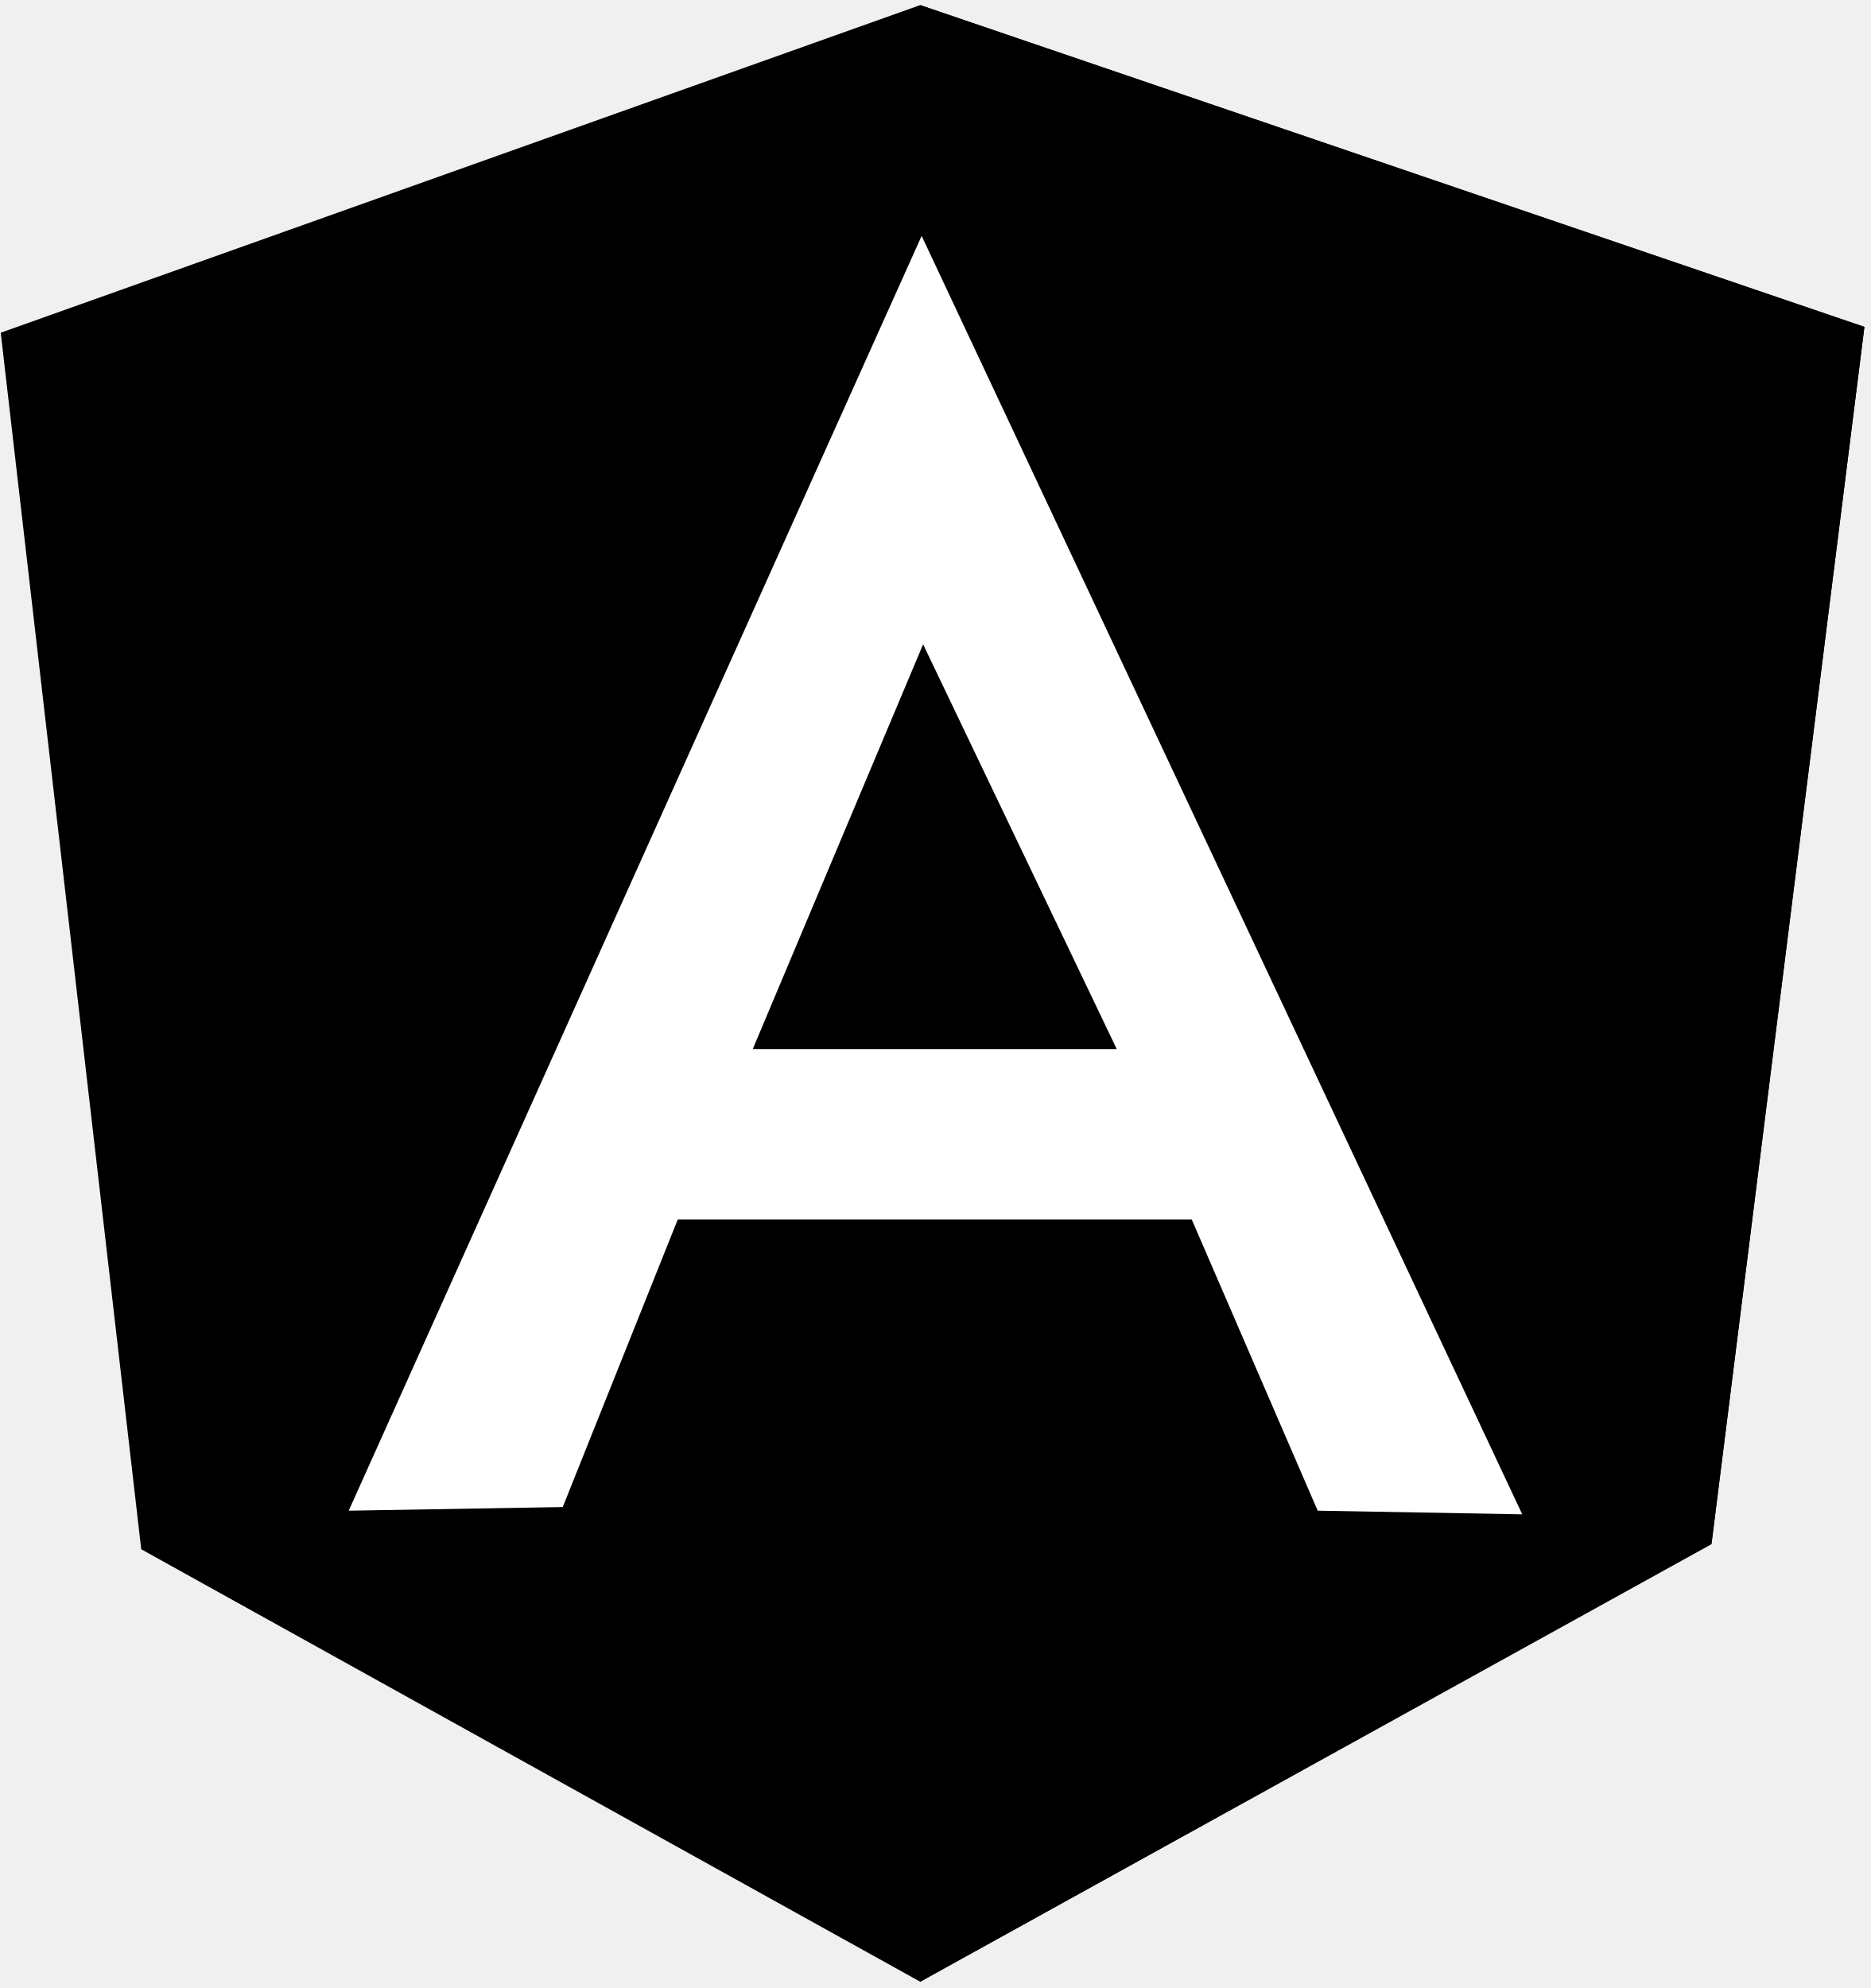
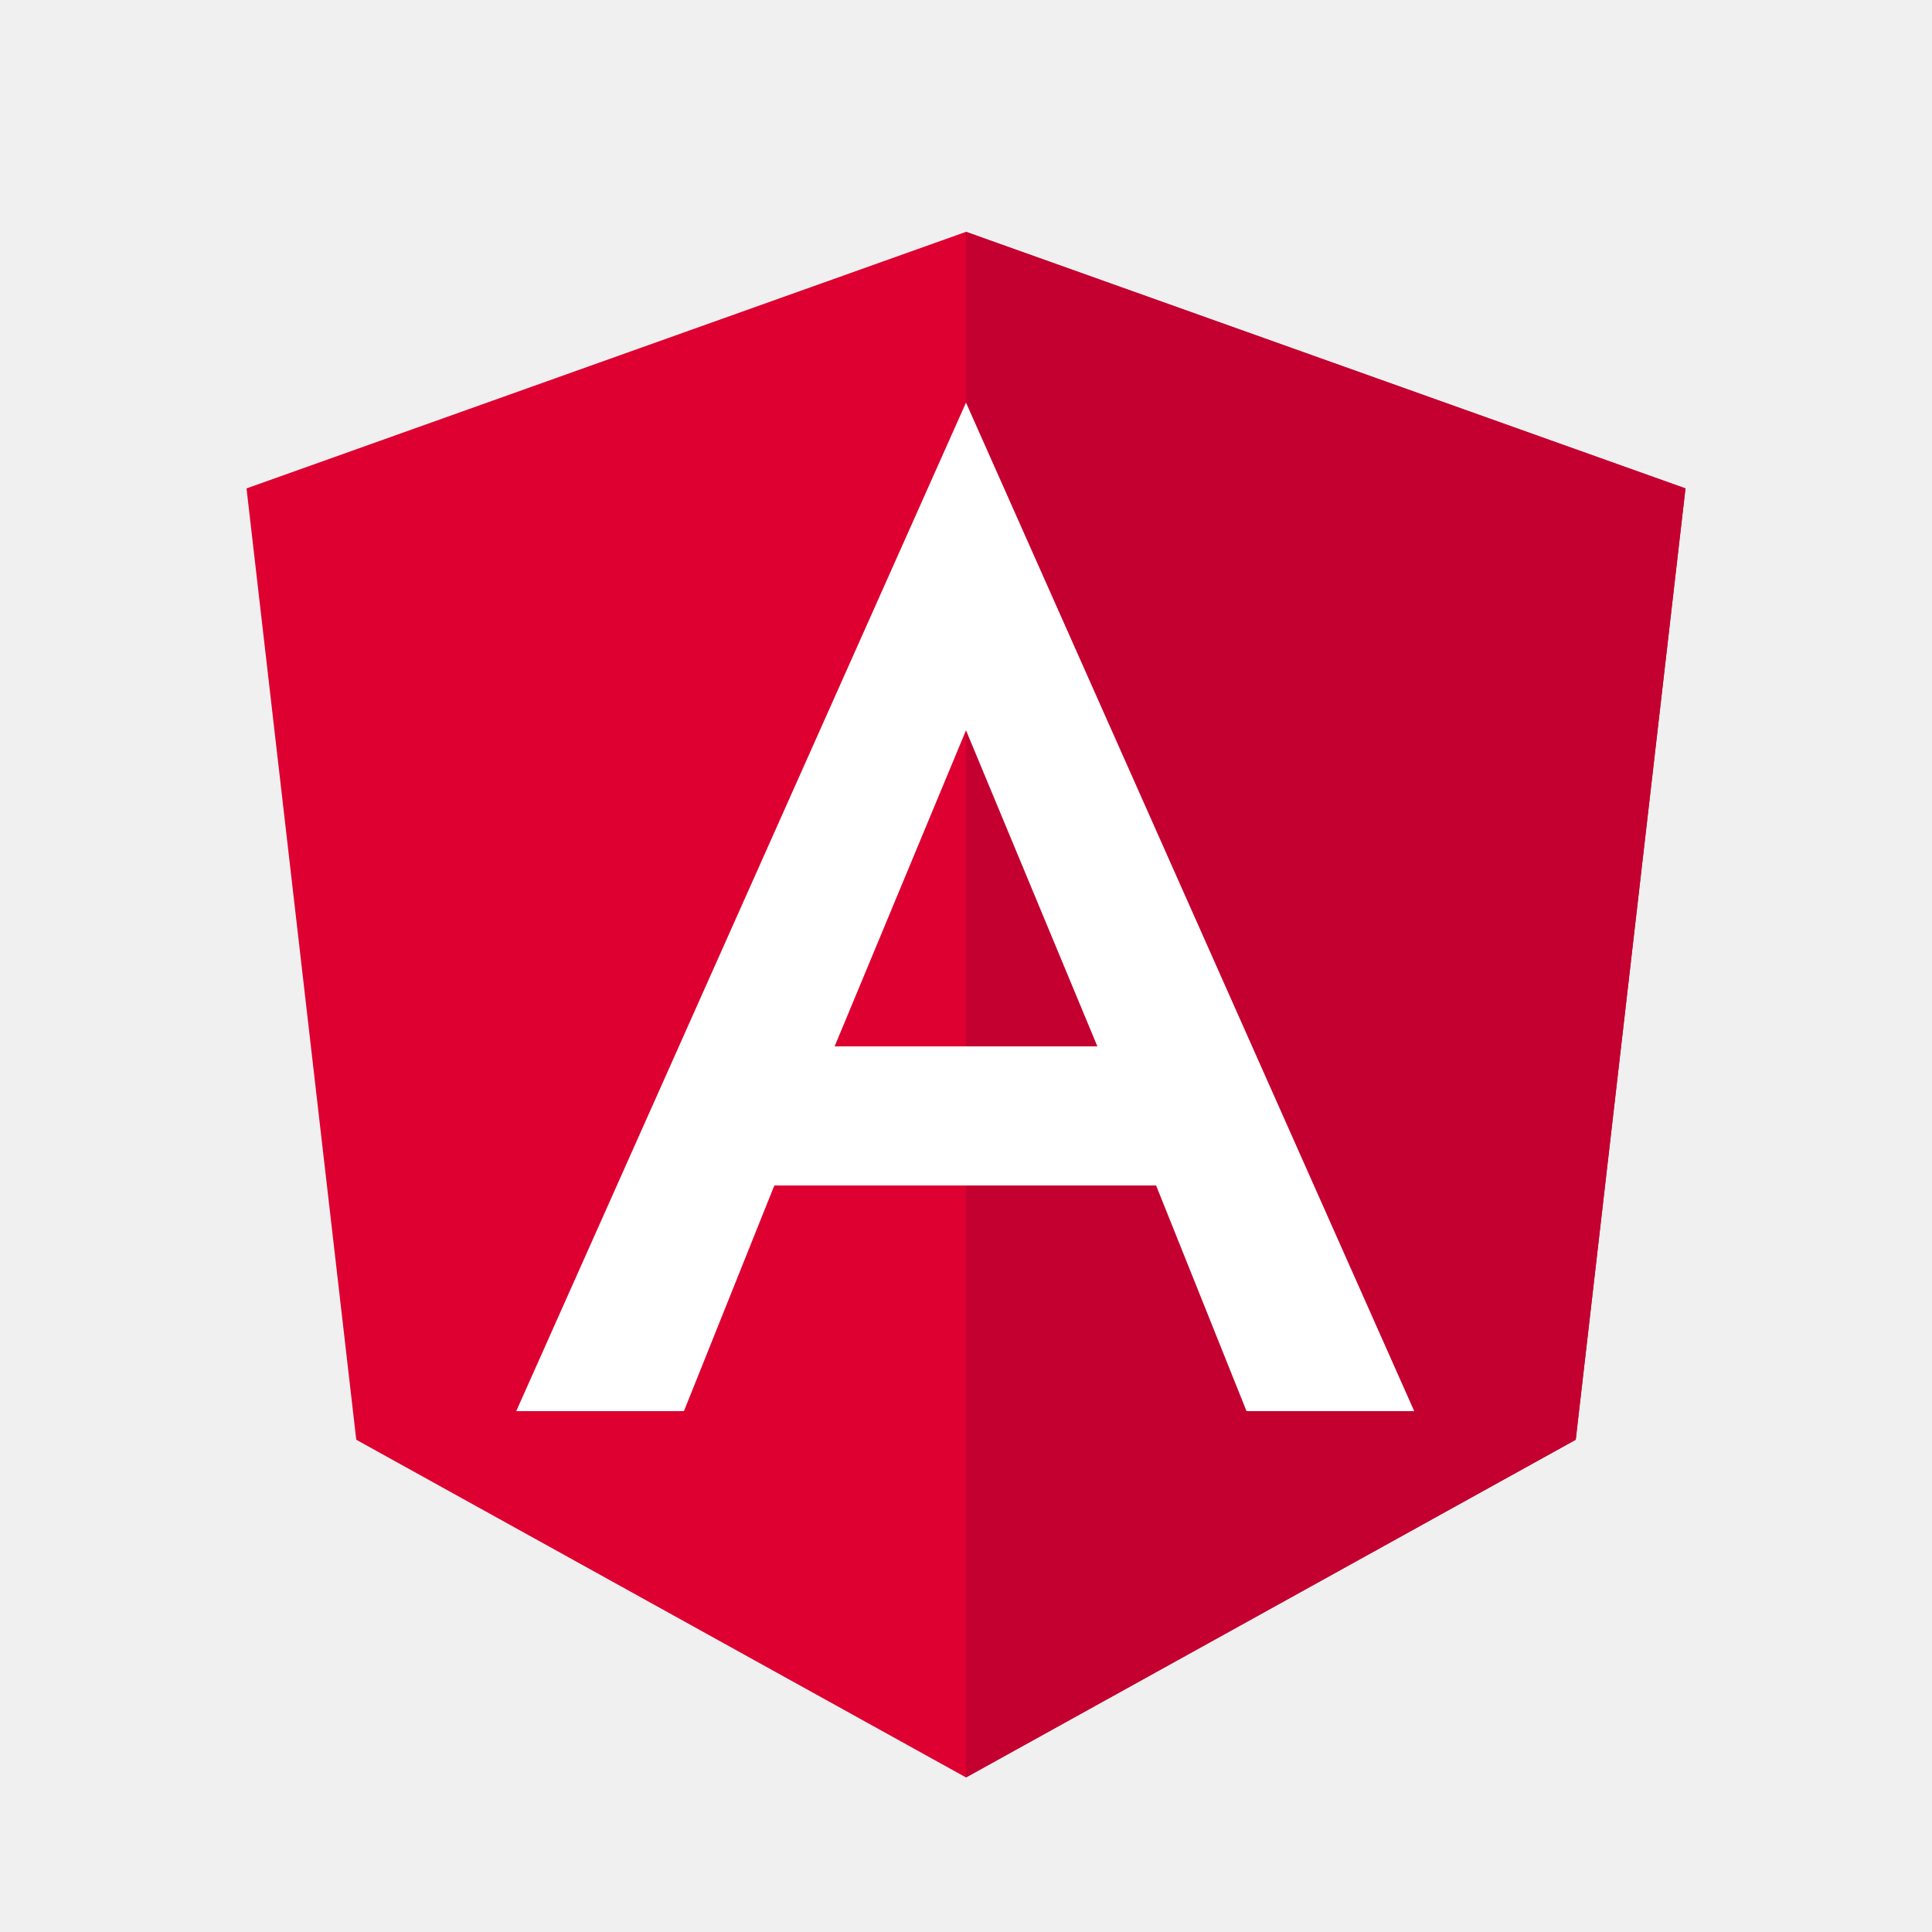
- <svg xmlns="http://www.w3.org/2000/svg" width="256px" height="272px" viewBox="0 0 256 272" version="1.1" preserveAspectRatio="xMidYMid">
+ <svg xmlns="http://www.w3.org/2000/svg" version="1.1" id="Layer_1" x="0px" y="0px" viewBox="0 0 250 250" style="enable-background:new 0 0 250 250;" xml:space="preserve">
+   <style type="text/css">
+ 	.st0{fill:#DD0031;}
+ 	.st1{fill:#C3002F;}
+ 	.st2{fill:#FFFFFF;}
+ </style>
  <g>
-     <path d="M0.1,45.522 L125.908,0.697 L255.104,44.725 L234.185,211.175 L125.908,271.141 L19.325,211.972 L0.1,45.522 Z" fill="black" />
-     <path d="M255.104,44.725 L125.908,0.697 L125.908,271.141 L234.185,211.275 L255.104,44.725 L255.104,44.725 Z" fill="black" />
-     <path d="M126.107,32.274 L126.107,32.274 L47.714,206.693 L76.999,206.195 L92.738,166.848 L126.207,166.848 L126.307,166.848 L163.063,166.848 L180.296,206.693 L208.286,207.191 L126.107,32.274 L126.107,32.274 Z M126.307,88.156 L152.803,143.539 L127.402,143.539 L126.107,143.539 L102.998,143.539 L126.307,88.156 L126.307,88.156 Z" fill="#FFFFFF" />
+     <polygon class="st0" points="125,30 125,30 125,30 31.9,63.2 46.1,186.3 125,230 125,230 125,230 203.9,186.3 218.1,63.2  " />
+     <polygon class="st1" points="125,30 125,52.2 125,52.1 125,153.4 125,153.4 125,230 125,230 203.9,186.3 218.1,63.2 125,30  " />
+     <path class="st2" d="M125,52.1L66.8,182.6h0h21.7h0l11.7-29.2h49.4l11.7,29.2h0h21.7h0L125,52.1L125,52.1L125,52.1L125,52.1   L125,52.1z M142,135.4H108l17-40.9L142,135.4z" />
  </g>
</svg>
